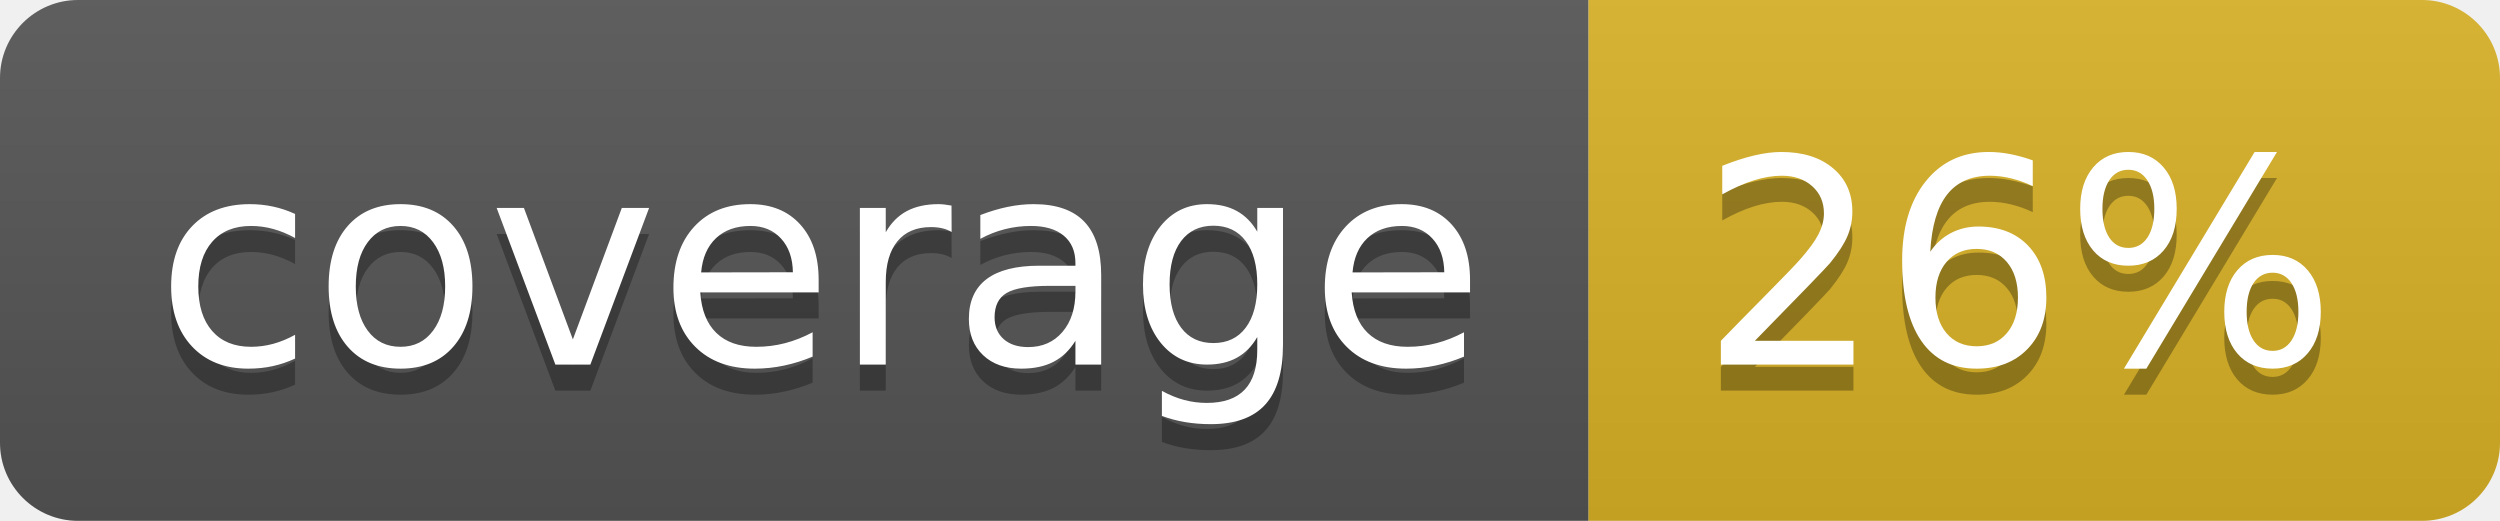
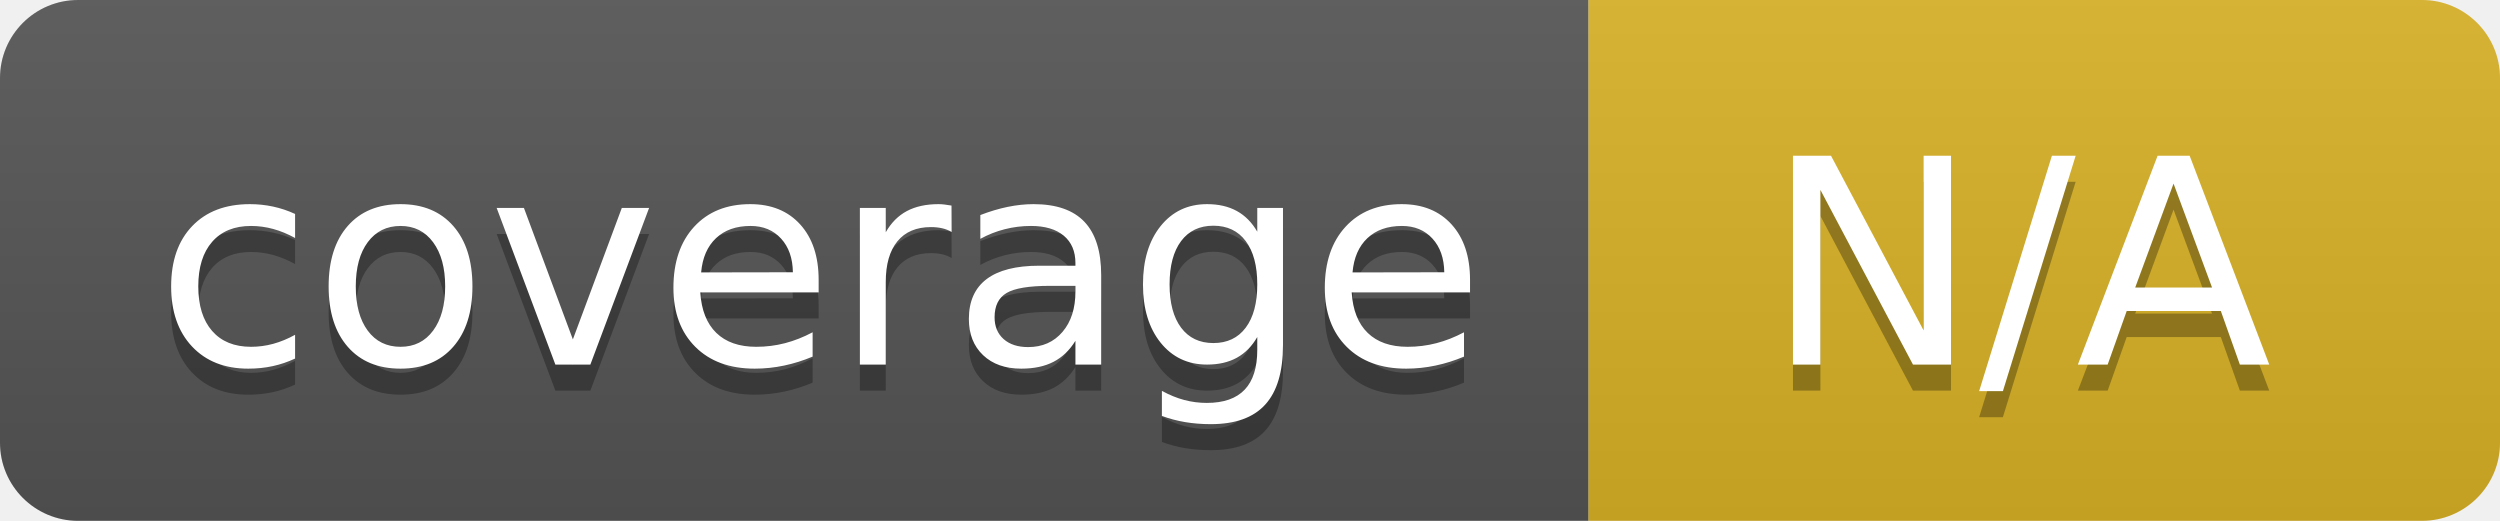
<svg xmlns="http://www.w3.org/2000/svg" width="96" height="20">
  <linearGradient id="b" x2="0" y2="100%">
    <stop offset="0" stop-color="#bbb" stop-opacity=".1" />
    <stop offset="1" stop-opacity=".1" />
  </linearGradient>
  <clipPath id="a">
    <rect width="96" height="20" rx="3" fill="#fff" />
  </clipPath>
  <g clip-path="url(#a)">
    <path fill="#555" d="M0 0h61v20H0z" />
    <path fill="#D9B226" d="M61 0h35v20H61z" />
    <path fill="url(#b)" d="M0 0h96v20H0z" />
  </g>
  <g fill="#fff" text-anchor="middle" font-family="DejaVu Sans,Verdana,Geneva,sans-serif" font-size="110">
    <text x="315" y="150" fill="#010101" fill-opacity=".3" transform="scale(.1)" textLength="510">coverage</text>
    <text x="315" y="140" transform="scale(.1)" textLength="510">coverage</text>
-     <text x="775" y="150" fill="#010101" fill-opacity=".3" transform="scale(.1)" textLength="250">26%</text>
-     <text x="775" y="140" transform="scale(.1)" textLength="250">26%</text>
+     <text x="775" y="150" fill="#010101" fill-opacity=".3" transform="scale(.1)" textLength="250">N/A</text>
+     <text x="775" y="140" transform="scale(.1)" textLength="250">N/A</text>
  </g>
</svg>
